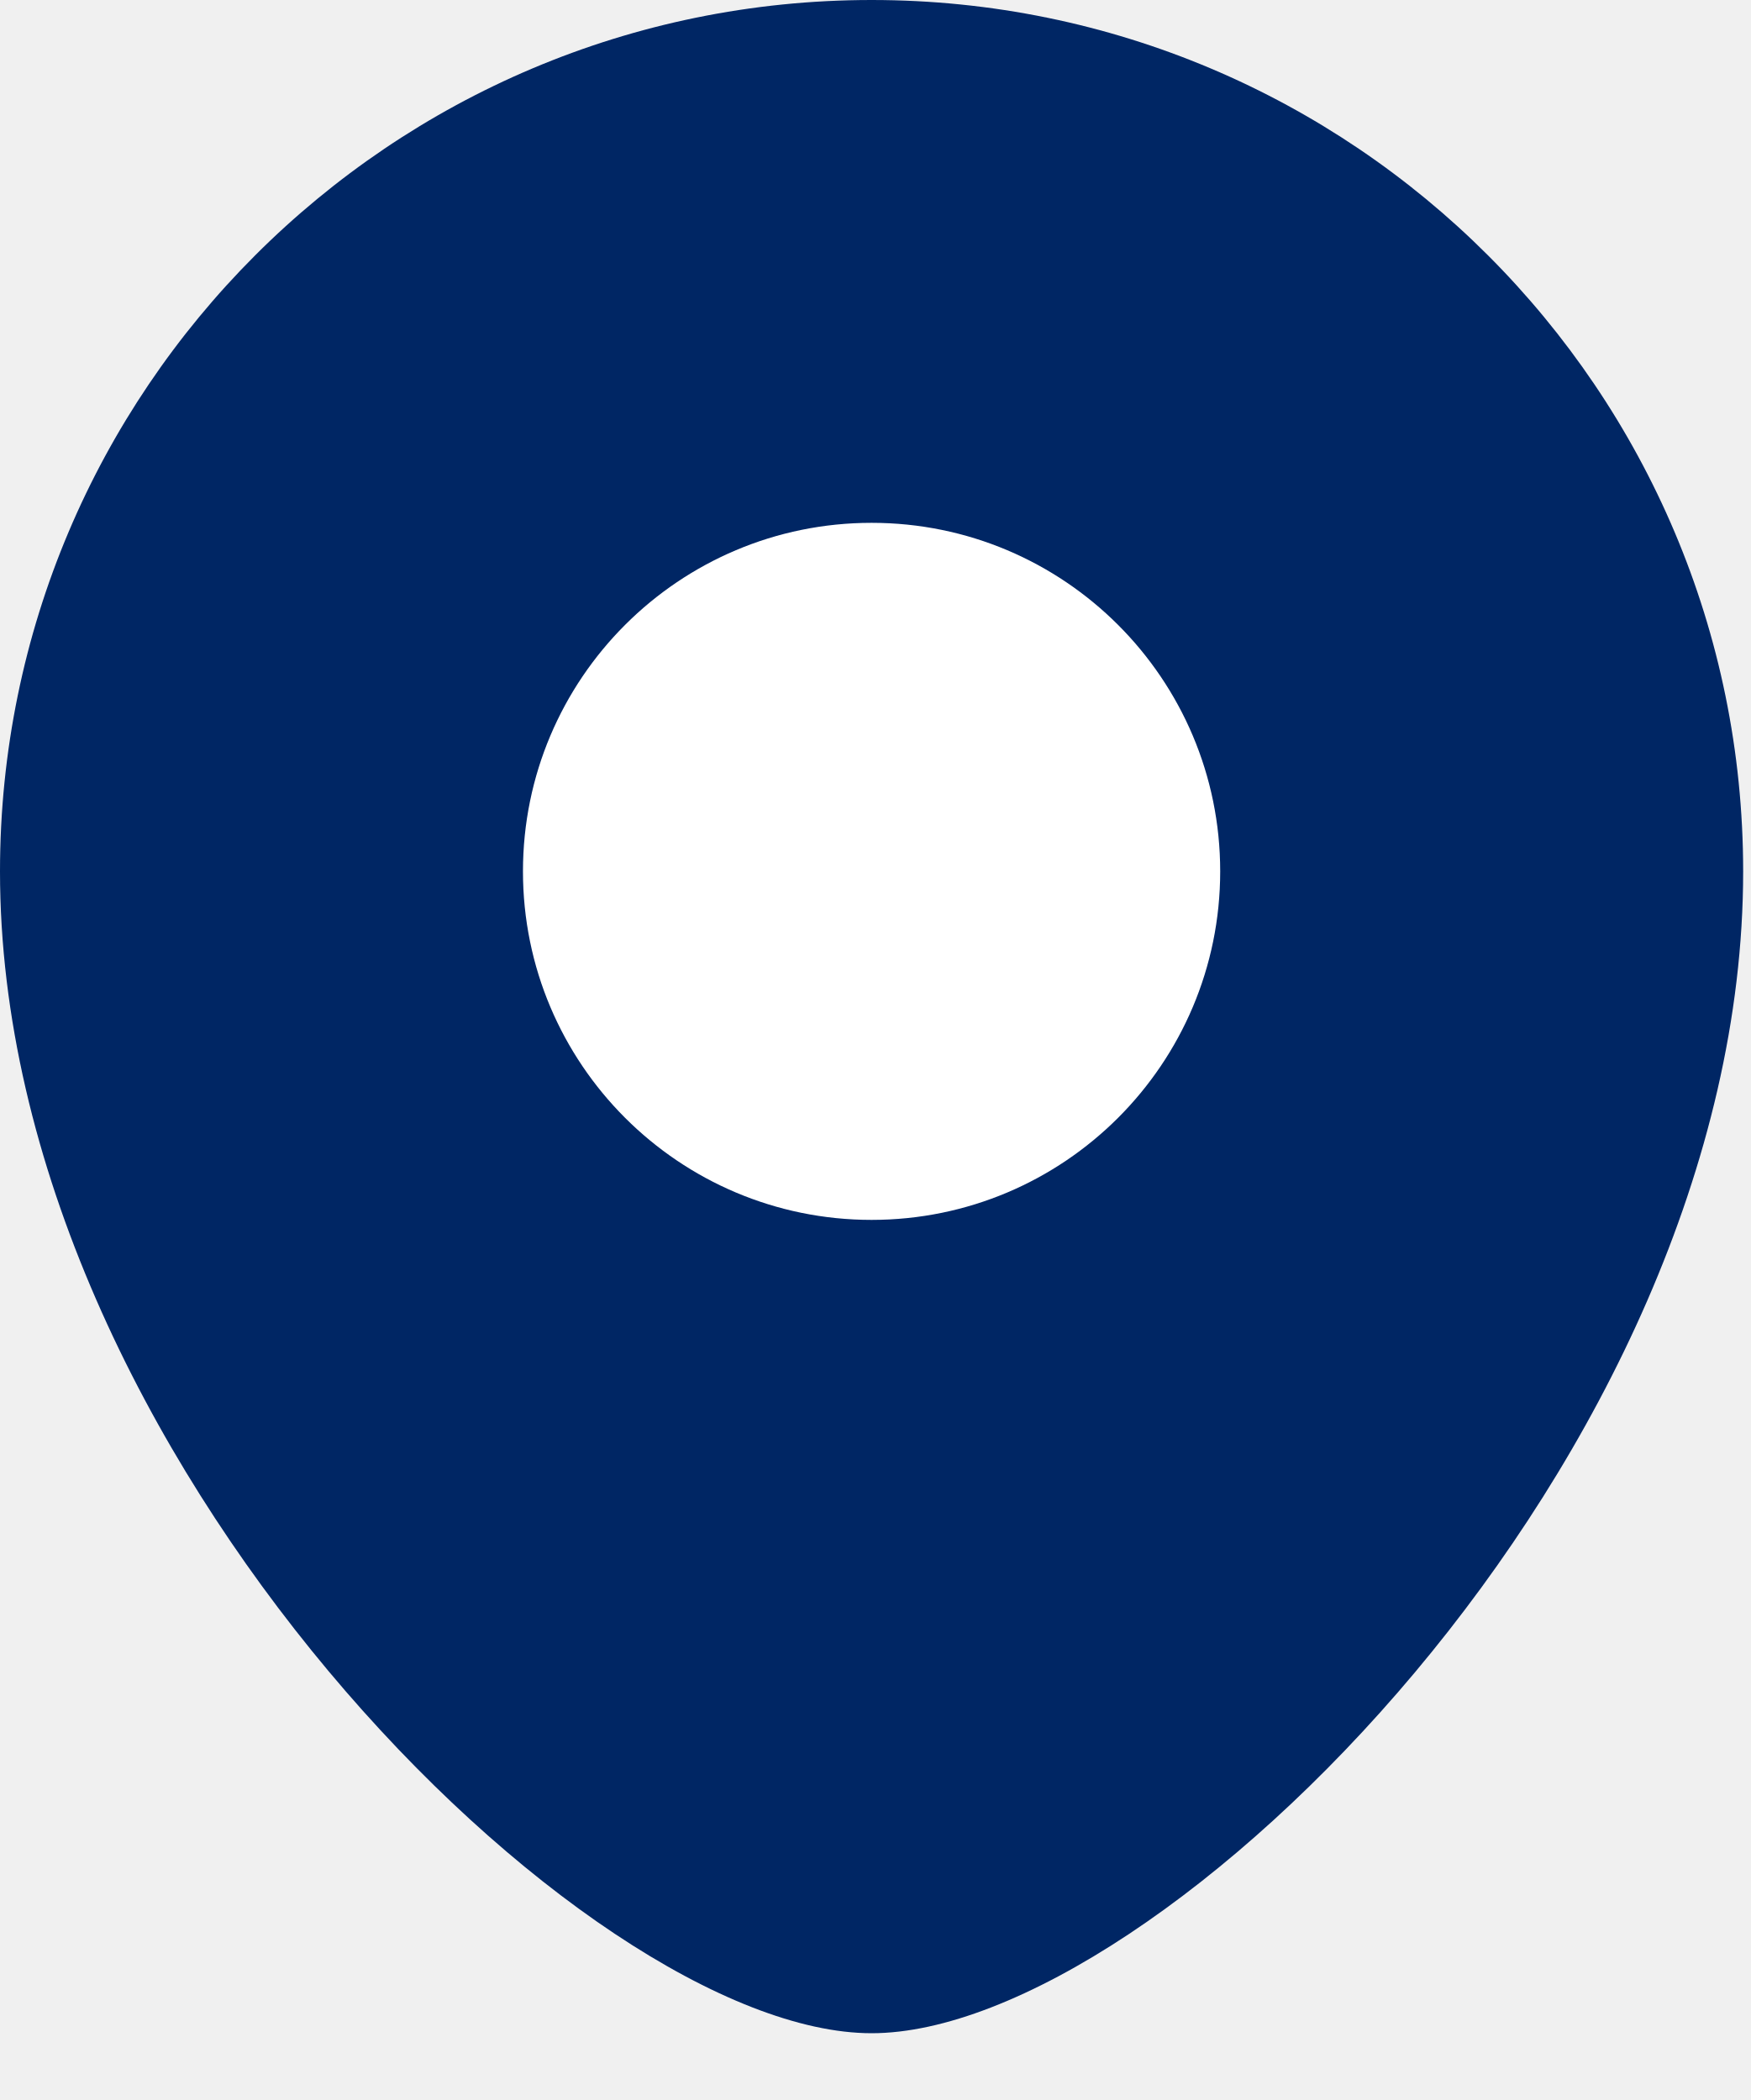
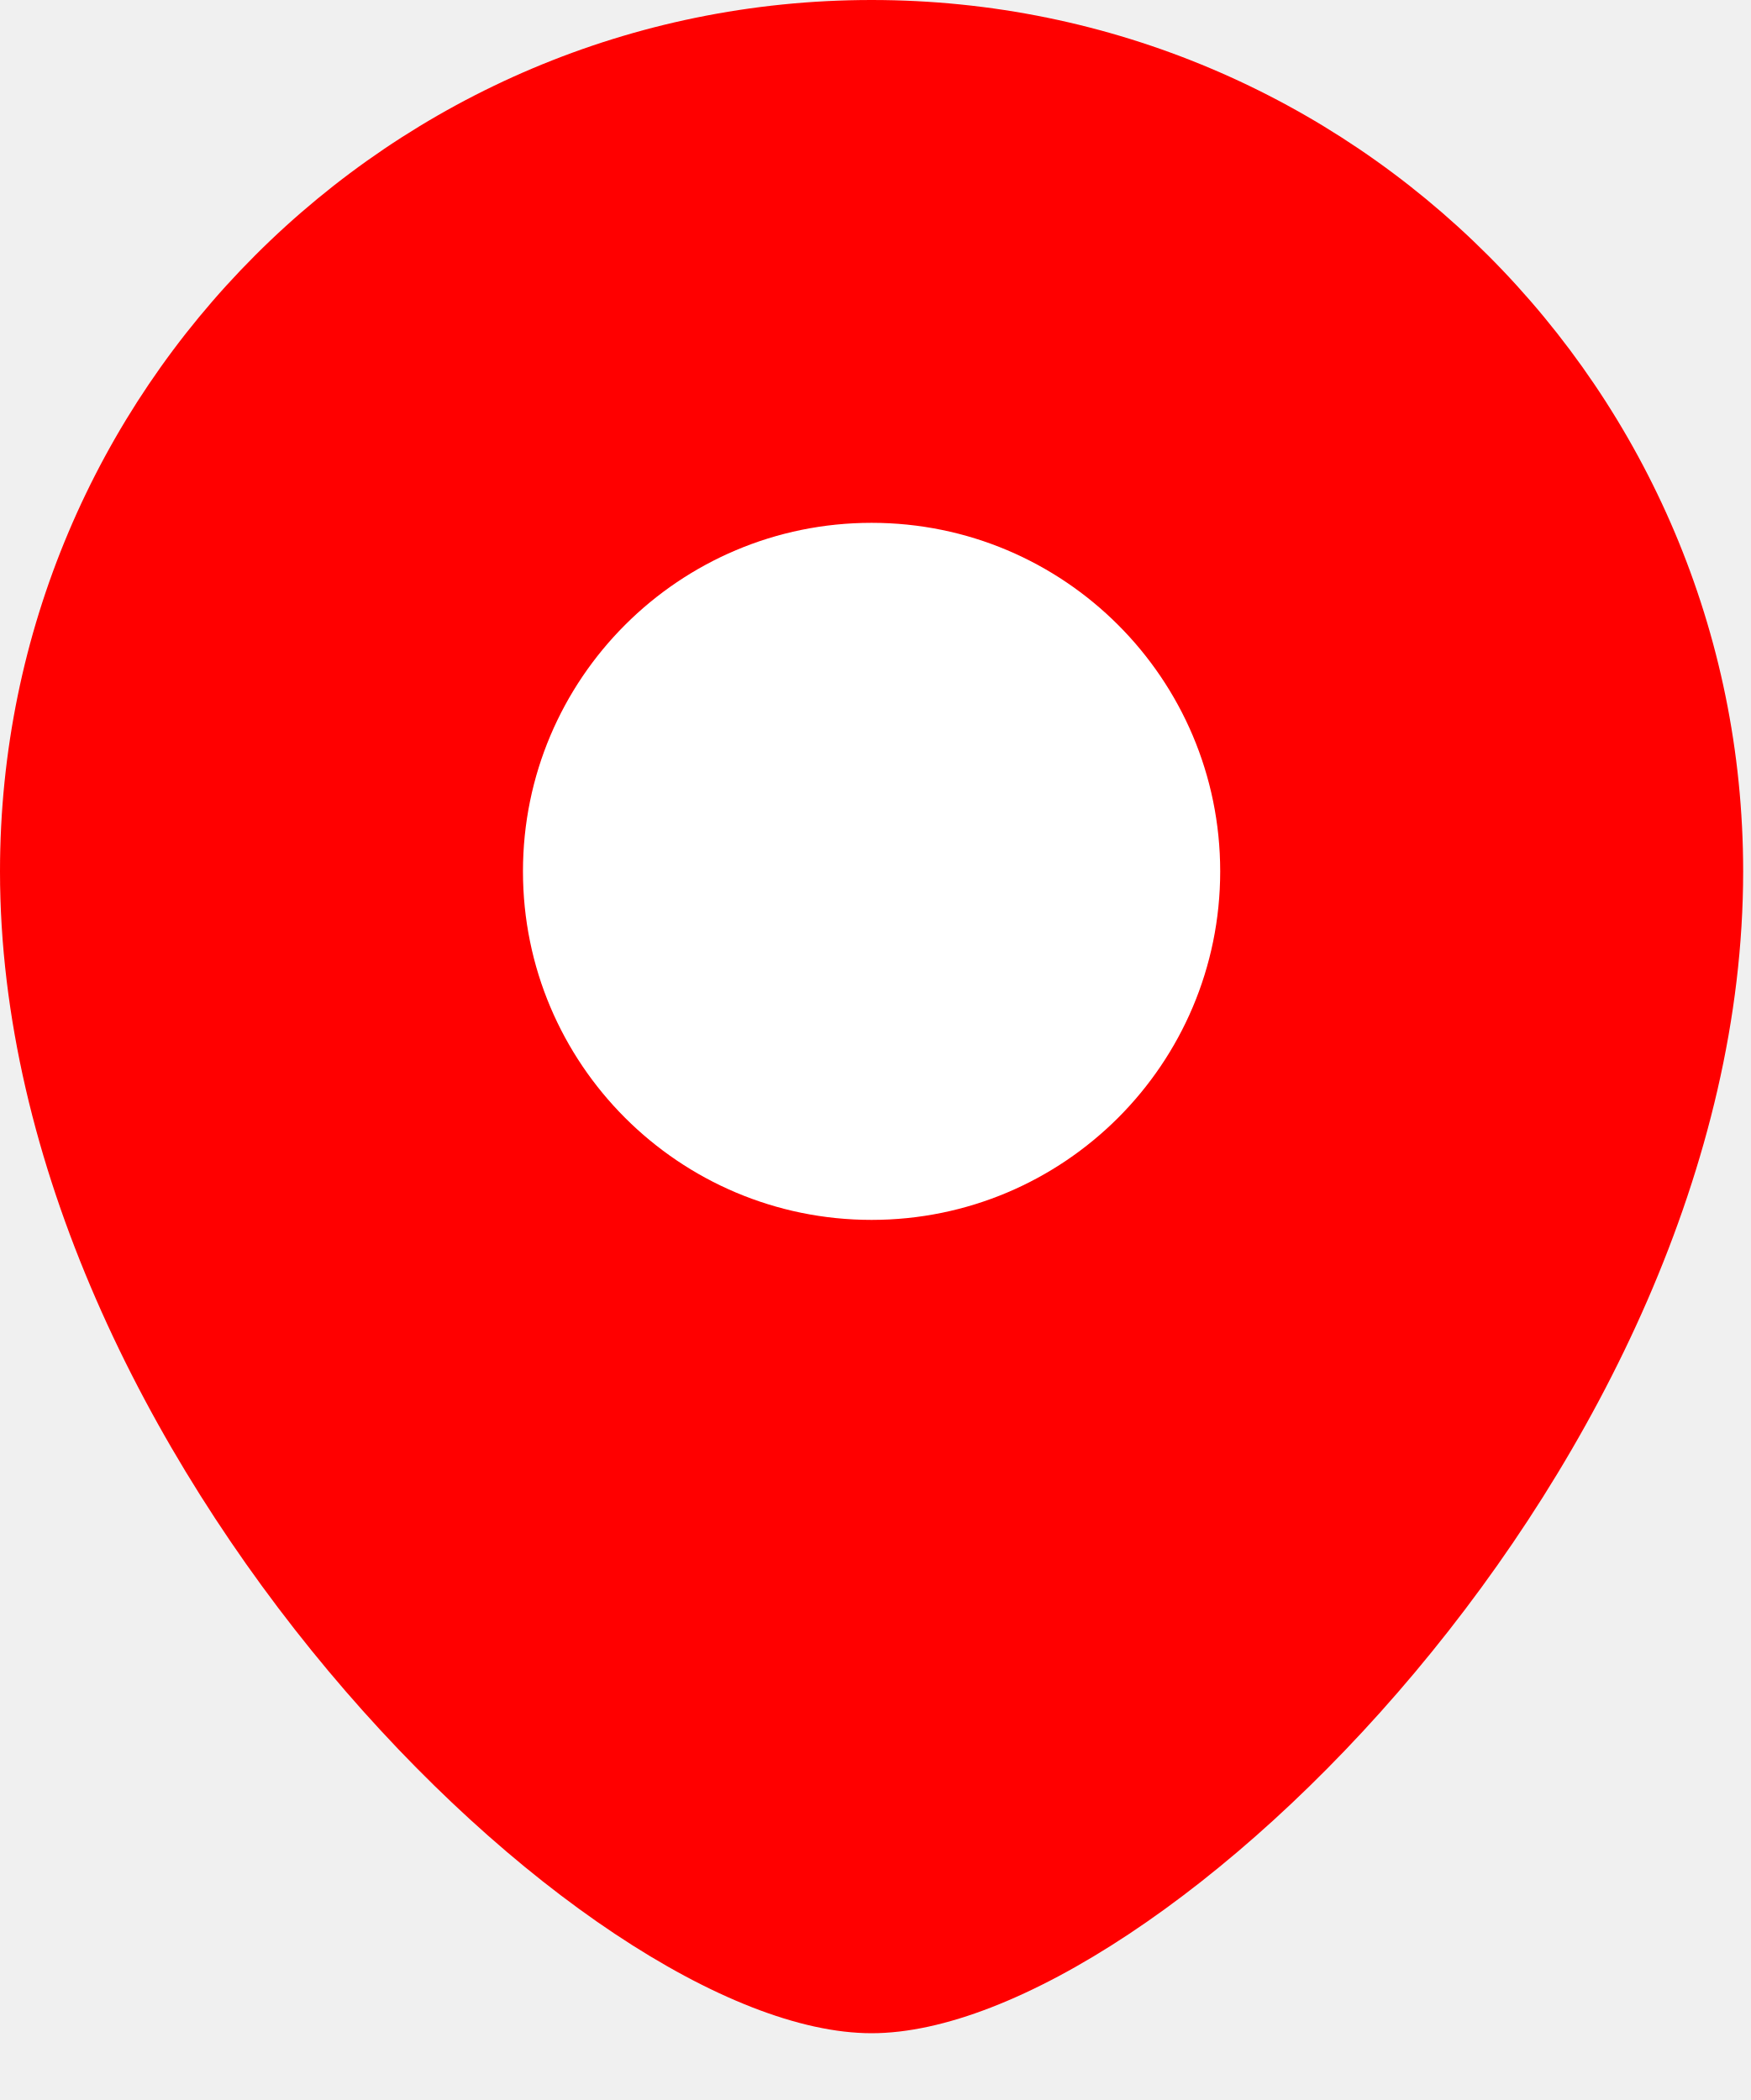
<svg xmlns="http://www.w3.org/2000/svg" width="25" height="30">
  <g fill="none" fill-rule="evenodd">
-     <path stroke="null" id="svg_2" d="m12.448,29.046c4.09,0 12.448,-8.207 12.448,-16.598c0,-6.875 -5.574,-12.448 -12.448,-12.448c-6.875,0 -12.448,5.574 -12.448,12.448c0,8.332 8.359,16.598 12.448,16.598z" fill="#002664" />
+     <path stroke="null" id="svg_2" d="m12.448,29.046c4.09,0 12.448,-8.207 12.448,-16.598c0,-6.875 -5.574,-12.448 -12.448,-12.448c-6.875,0 -12.448,5.574 -12.448,12.448c0,8.332 8.359,16.598 12.448,16.598z" fill="#ff0000" />
    <circle stroke="null" id="svg_3" fill="#FFF" r="4.979" cy="12.448" cx="12.448" />
  </g>
</svg>
